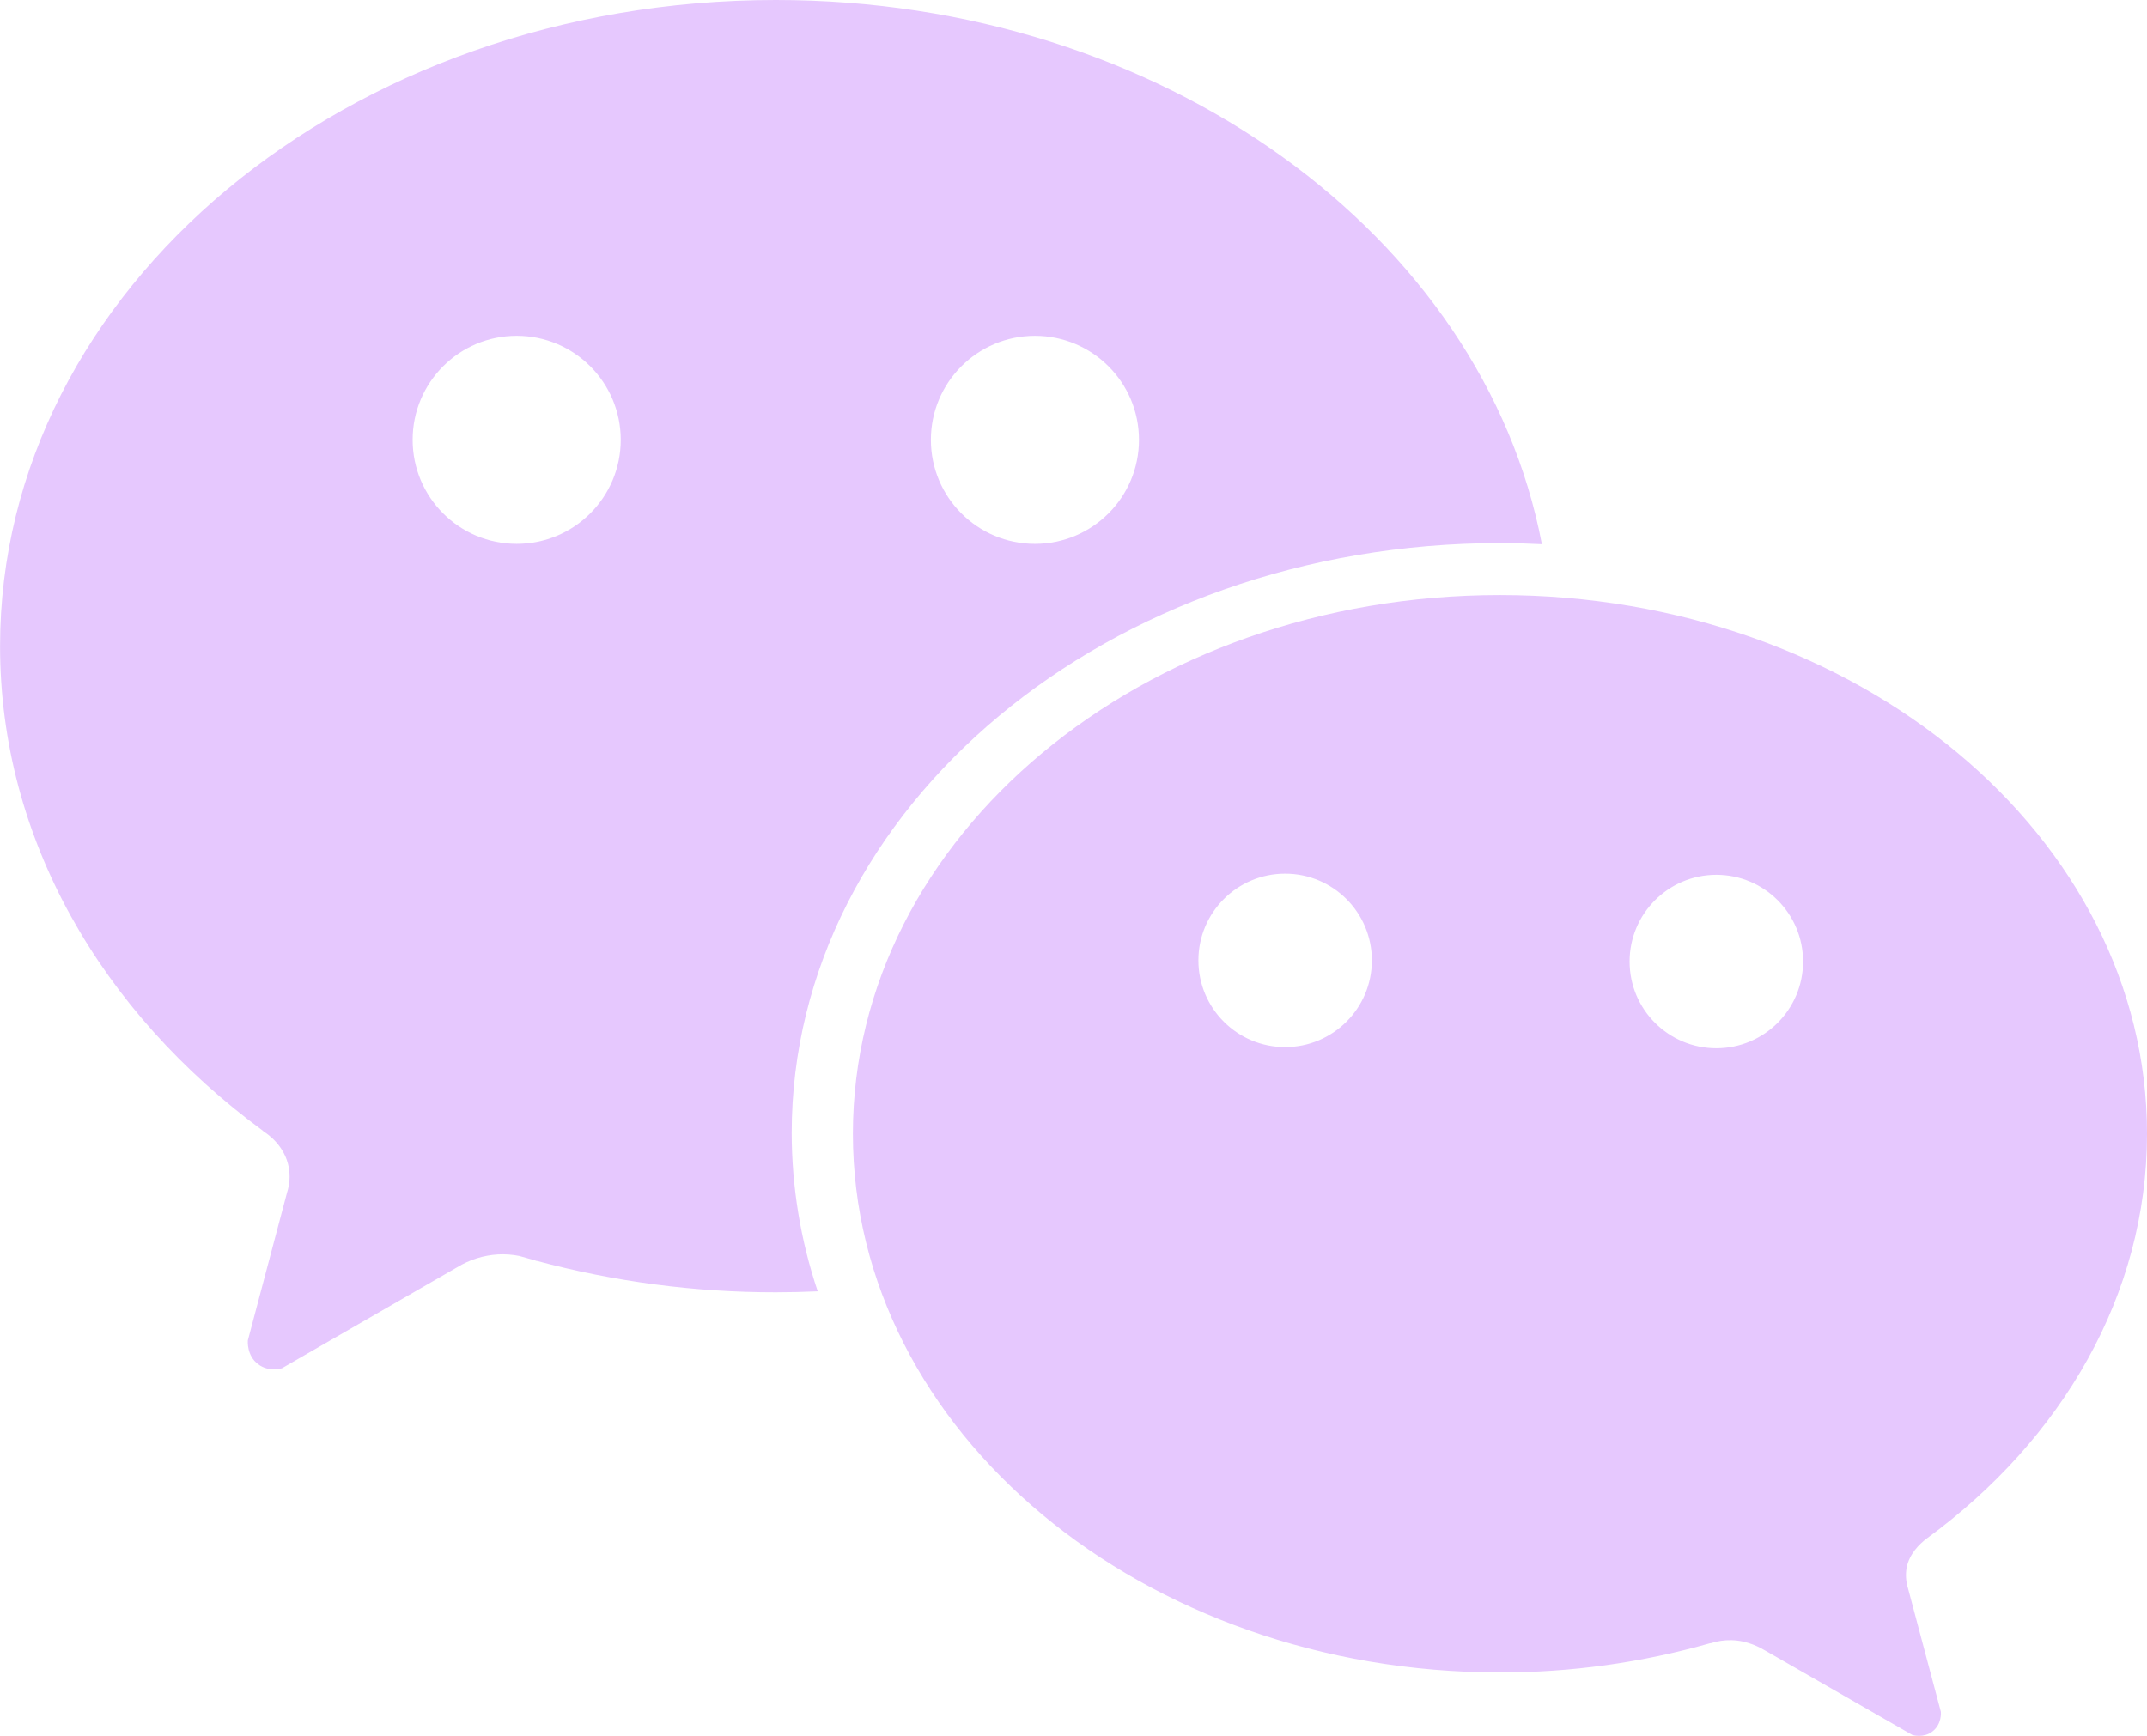
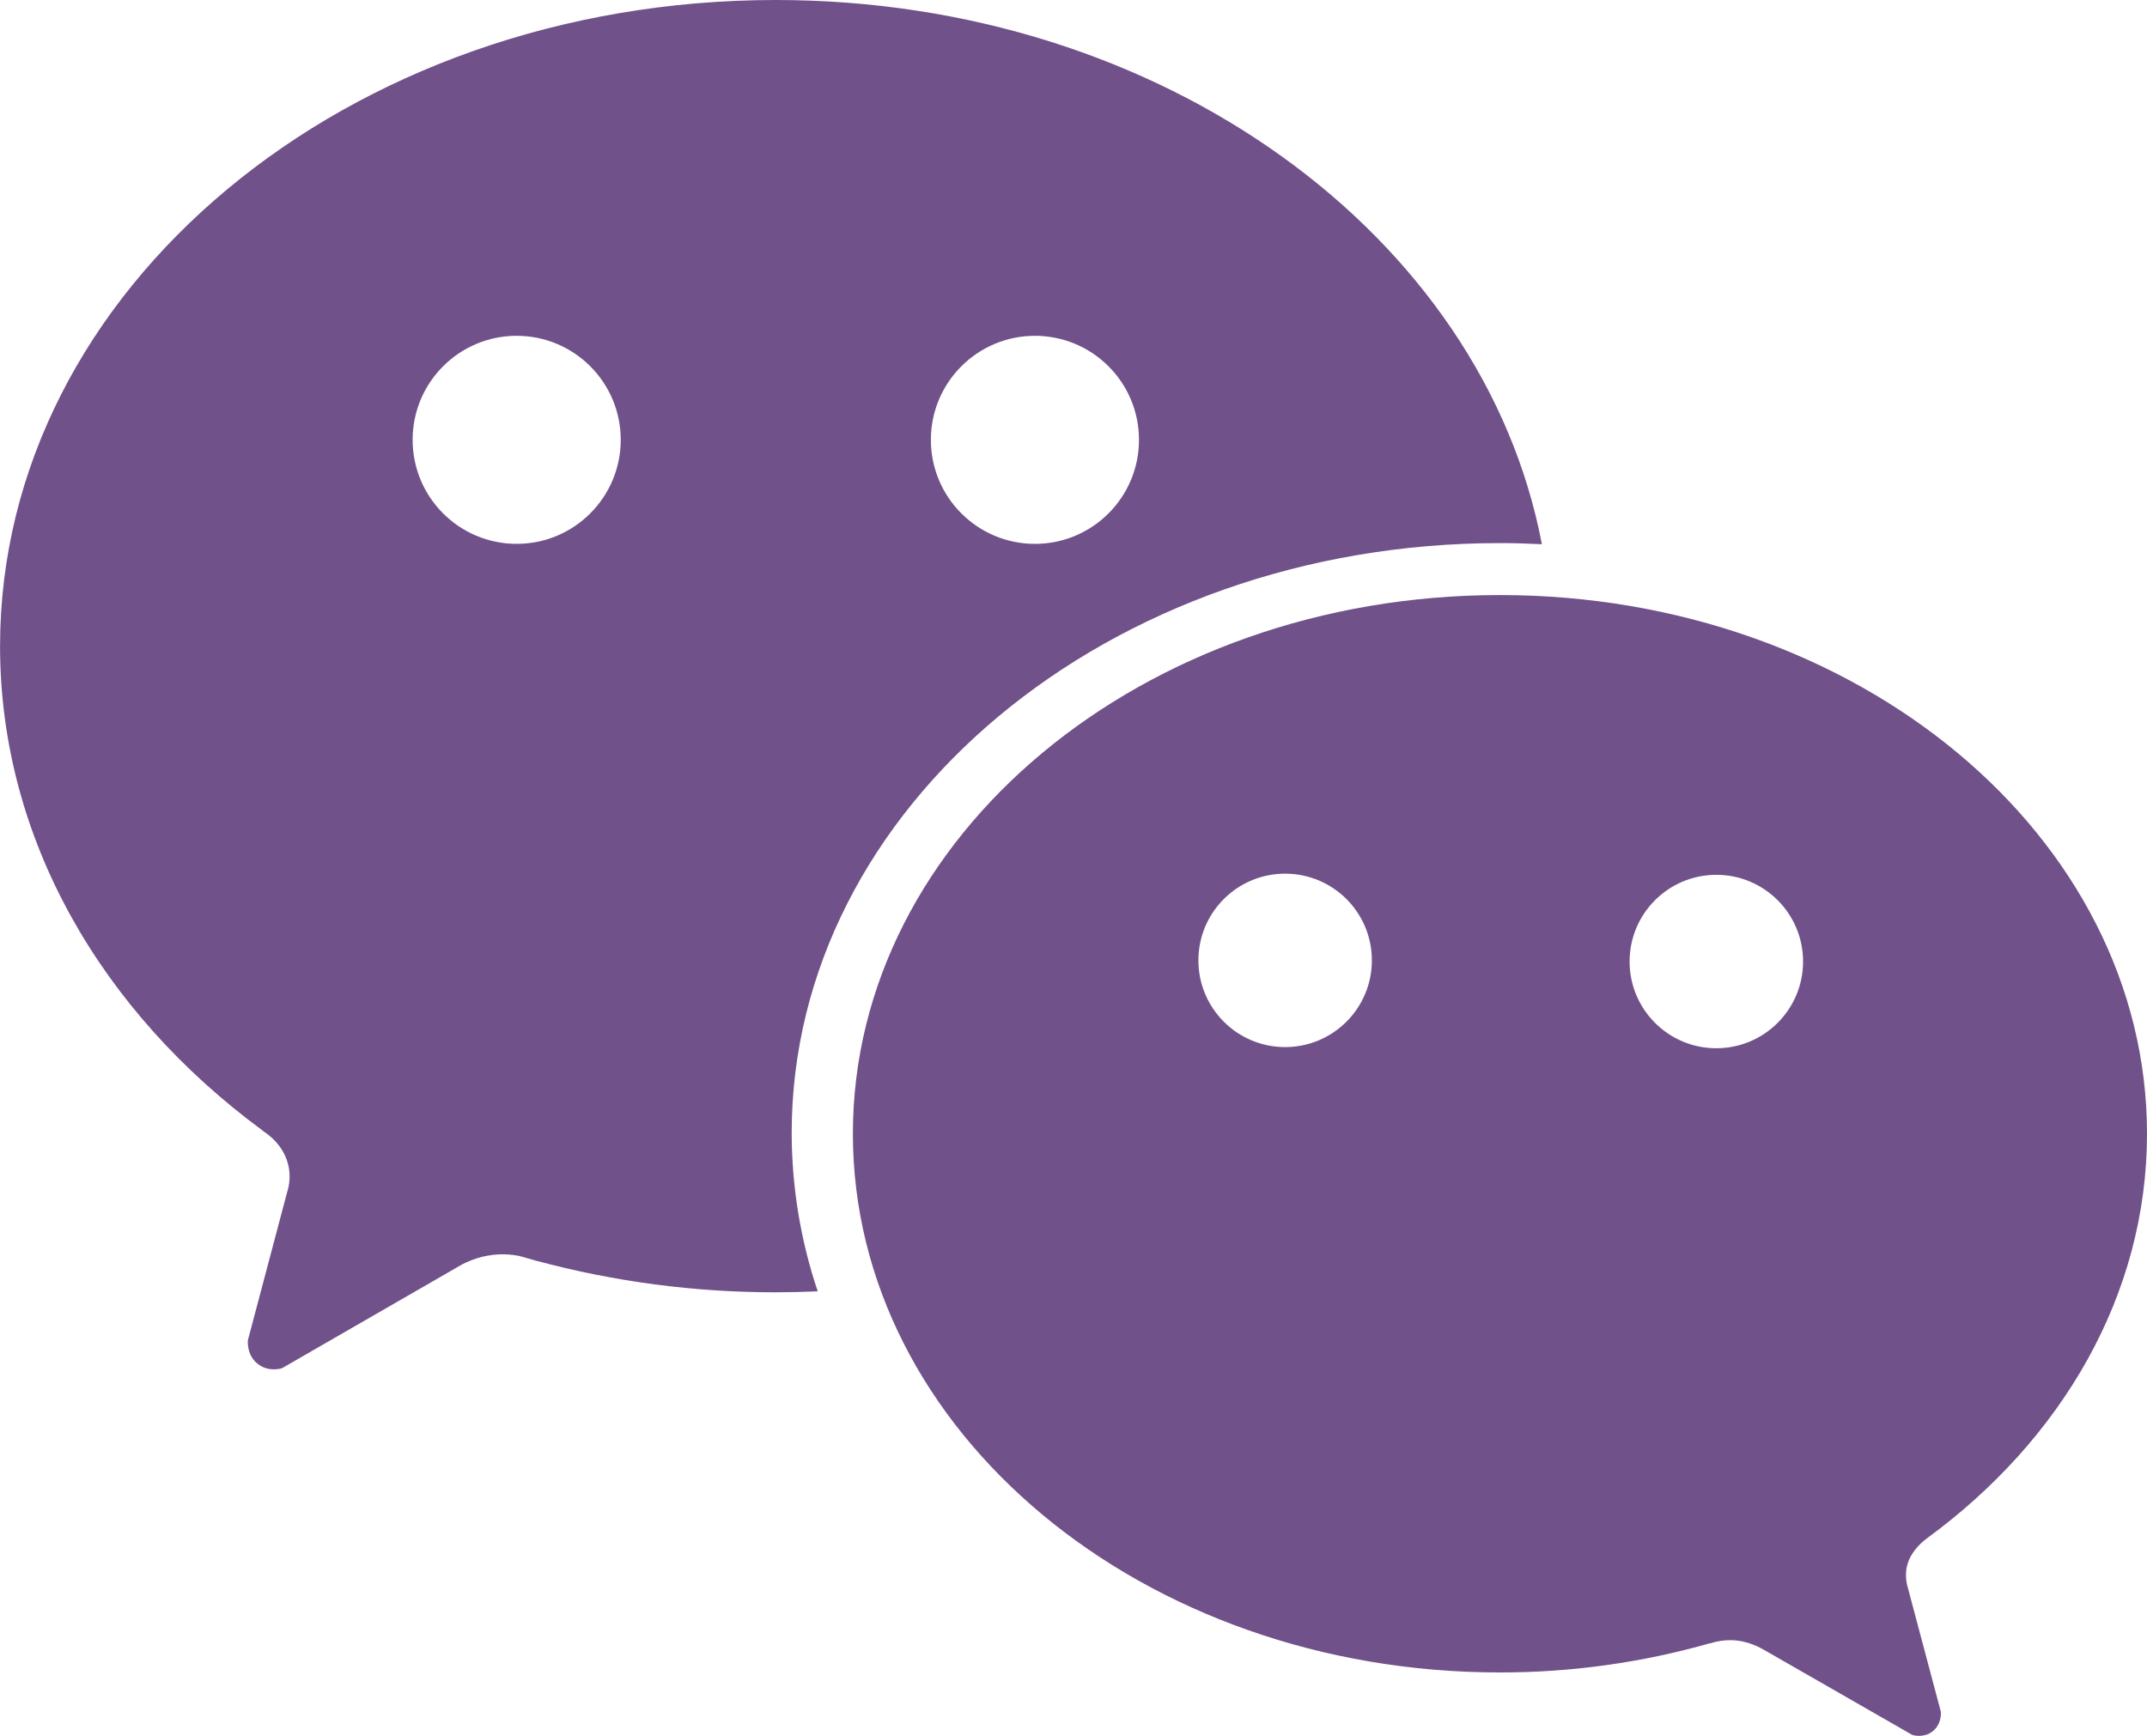
<svg xmlns="http://www.w3.org/2000/svg" id="图层_1" data-name="图层 1" viewBox="0 0 1417.36 1146.28">
  <defs>
-     <style>.cls-1{fill:#e6c8fe;}</style>
+     <style>.cls-1{fill:#71518a;}</style>
  </defs>
  <path class="cls-1" d="M990.17,498.76c9.3,0,18.52.29,27.68.74C979.1,295.84,767.46,140.13,512.11,140.13,229.26,140.13,0,331.16,0,566.81,0,694.24,67.09,808.54,173.39,886.72l.55.54c2.32,1.47,14.07,9.22,16.69,23.93a34.23,34.23,0,0,1-1.13,16.27l-25.93,97.83c0,.51-.82,10,6.81,15.7,7,5.24,14.93,2.9,15.71,2.65L301.7,977a58.09,58.09,0,0,1,27.06-8.52,56.57,56.57,0,0,1,13.94,1q5.08,1.49,10.22,2.88l1.18.43s0-.07,0-.1a605.83,605.83,0,0,0,158,20.8c9.29,0,18.51-.23,27.68-.64a329.3,329.3,0,0,1-17.18-104.57C522.61,673.16,731.94,498.76,990.17,498.76Zm-307-136.87a68.69,68.69,0,1,1-68.68,68.69A68.69,68.69,0,0,1,683.16,361.89ZM341.06,499.26a68.69,68.69,0,1,1,68.68-68.68A68.68,68.68,0,0,1,341.06,499.26Z" transform="translate(0.04 -140.13)" />
  <path class="cls-1" d="M1272.09,1155.93c89-65.19,145.23-160.67,145.23-267.13,0-196.46-191.24-355.73-427.15-355.73S563,692.34,563,888.8s191.24,355.73,427.16,355.73A504.3,504.3,0,0,0,1129,1225.19a.61.61,0,0,1,.07.1,42.08,42.08,0,0,1,14-2.07c11.09.28,19.2,5.12,22.63,7.09l96.71,55.49c.66.2,7.31,2.15,13.14-2.21,6.38-4.79,5.74-12.65,5.69-13.08q-10.83-40.76-21.68-81.49a29,29,0,0,1-.95-13.56C1260.4,1166.2,1267,1159.76,1272.09,1155.93ZM848.35,831.57a57.26,57.26,0,1,1,57.26-57.26A57.25,57.25,0,0,1,848.35,831.57Zm284.66.76a57.26,57.26,0,1,1,57.26-57.26A57.26,57.26,0,0,1,1133,832.33Z" transform="translate(0.04 -140.13)" />
</svg>
